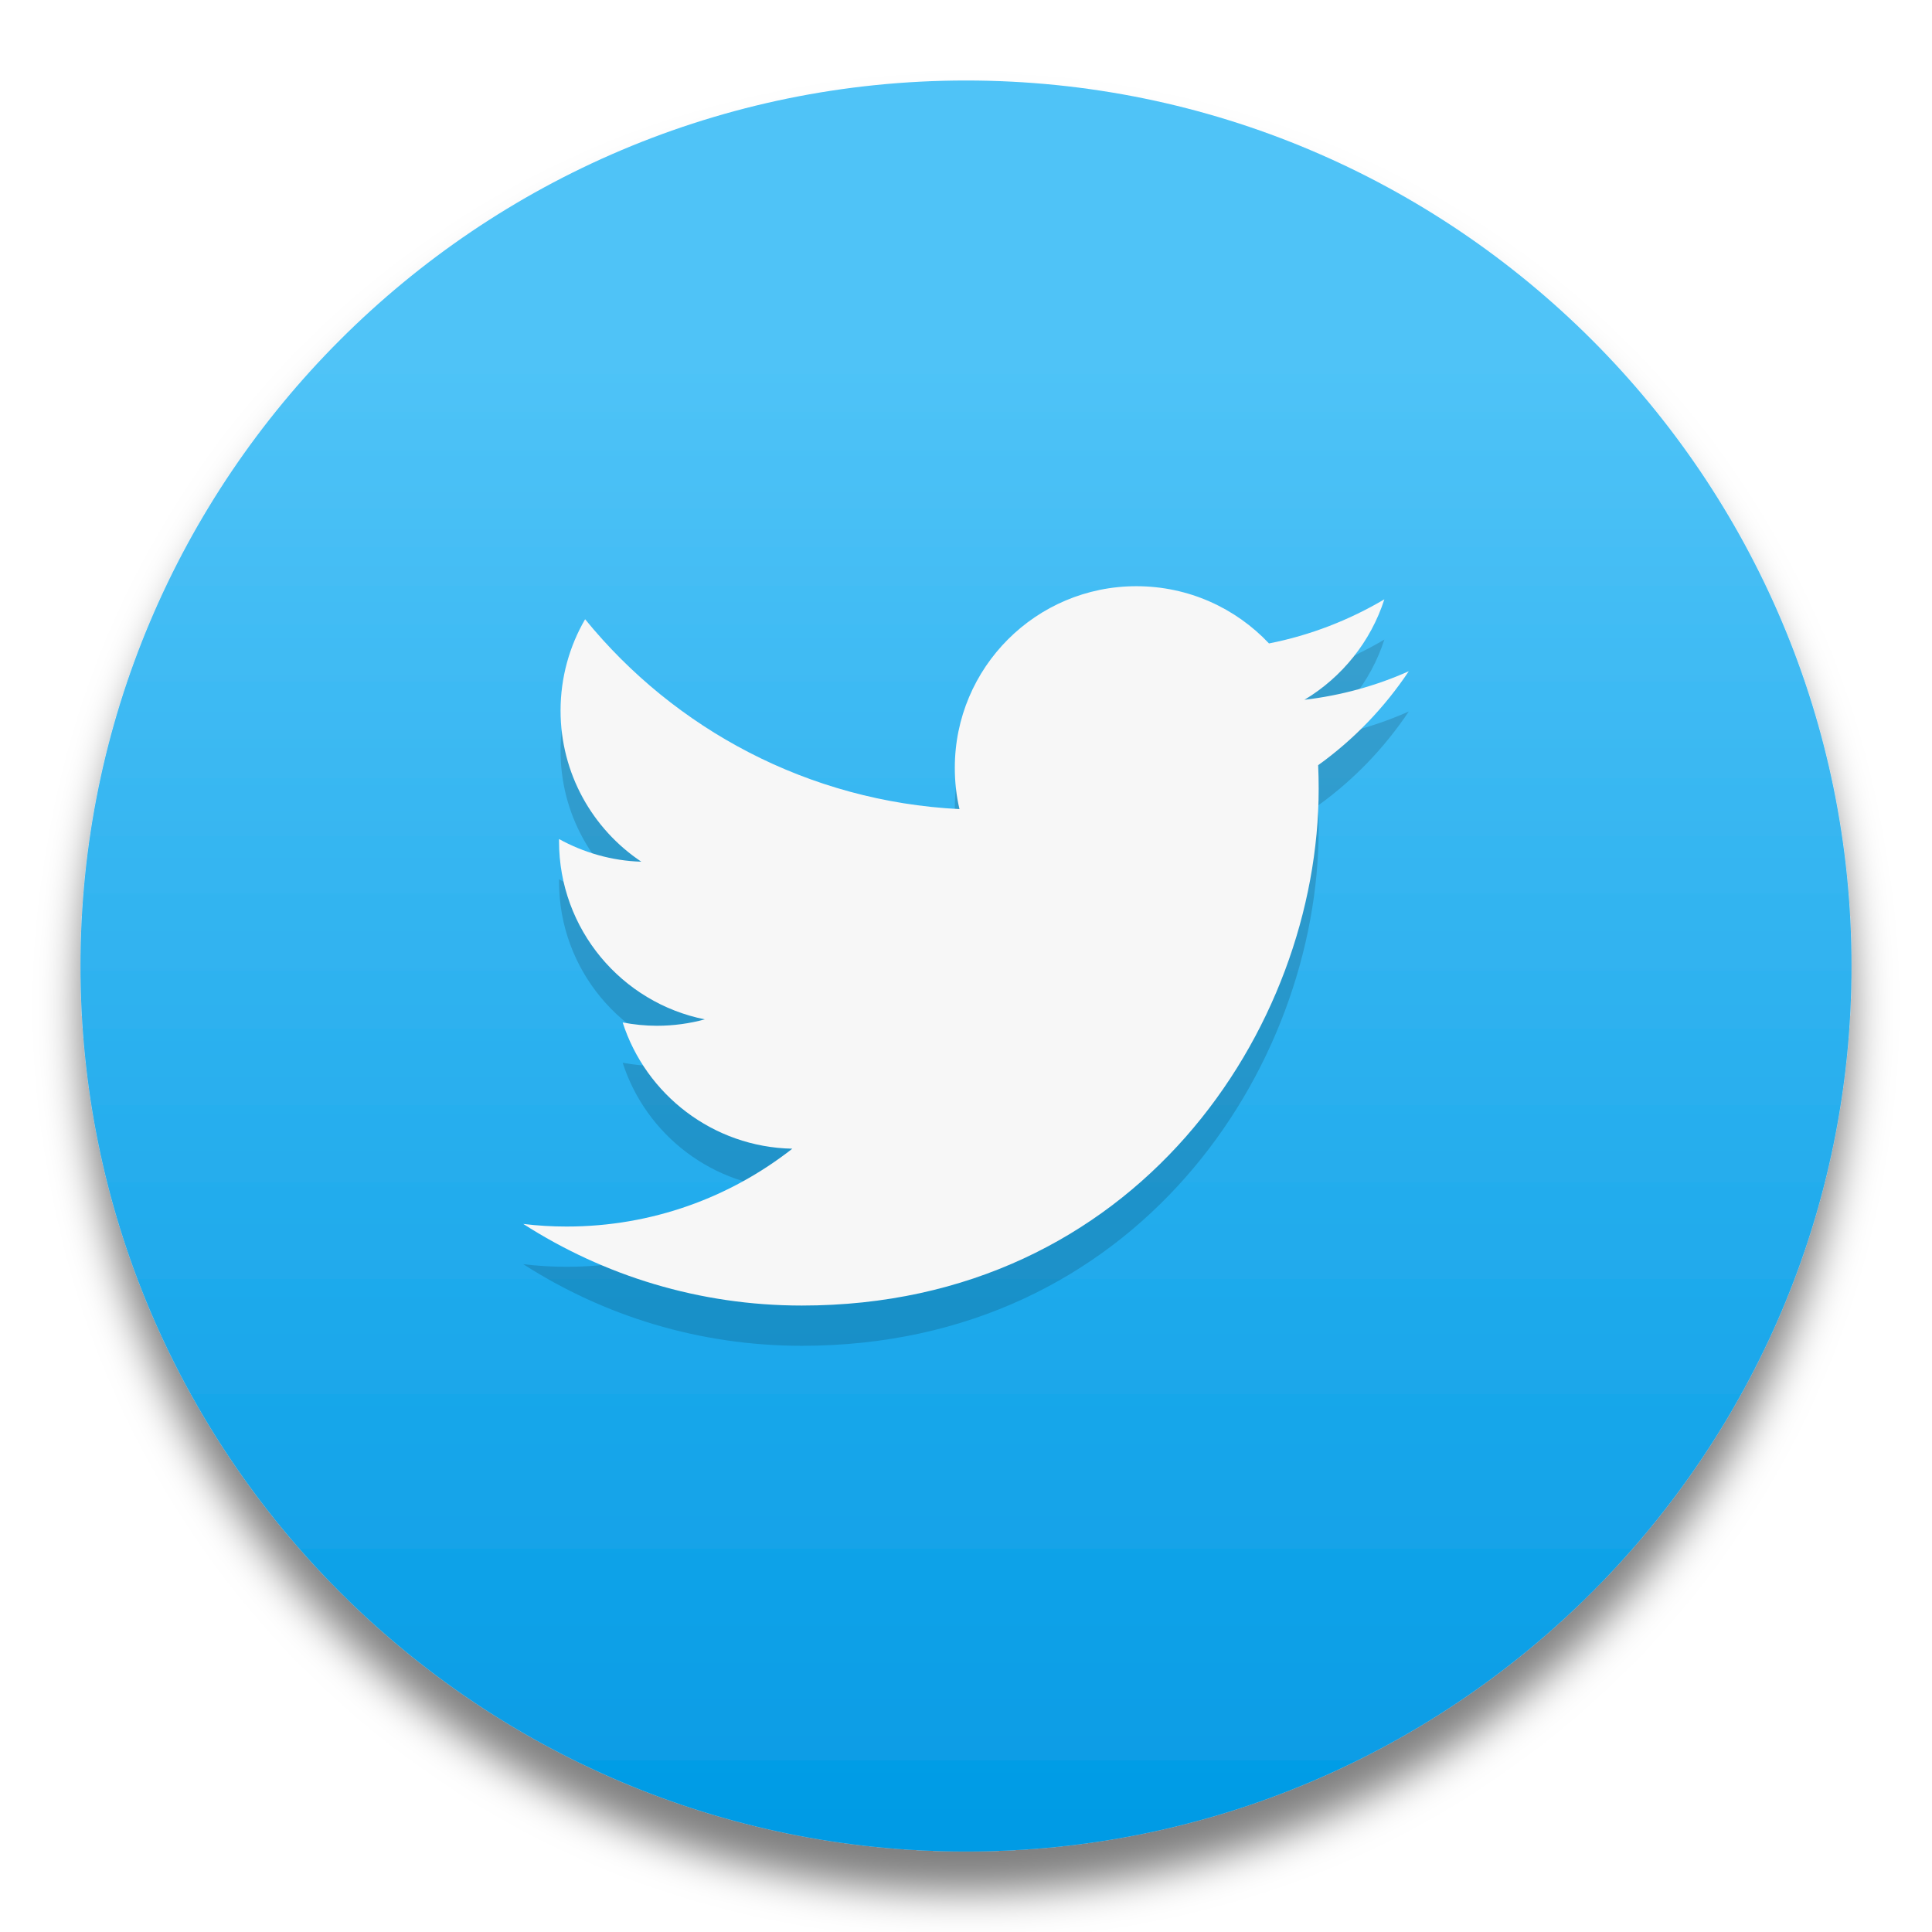
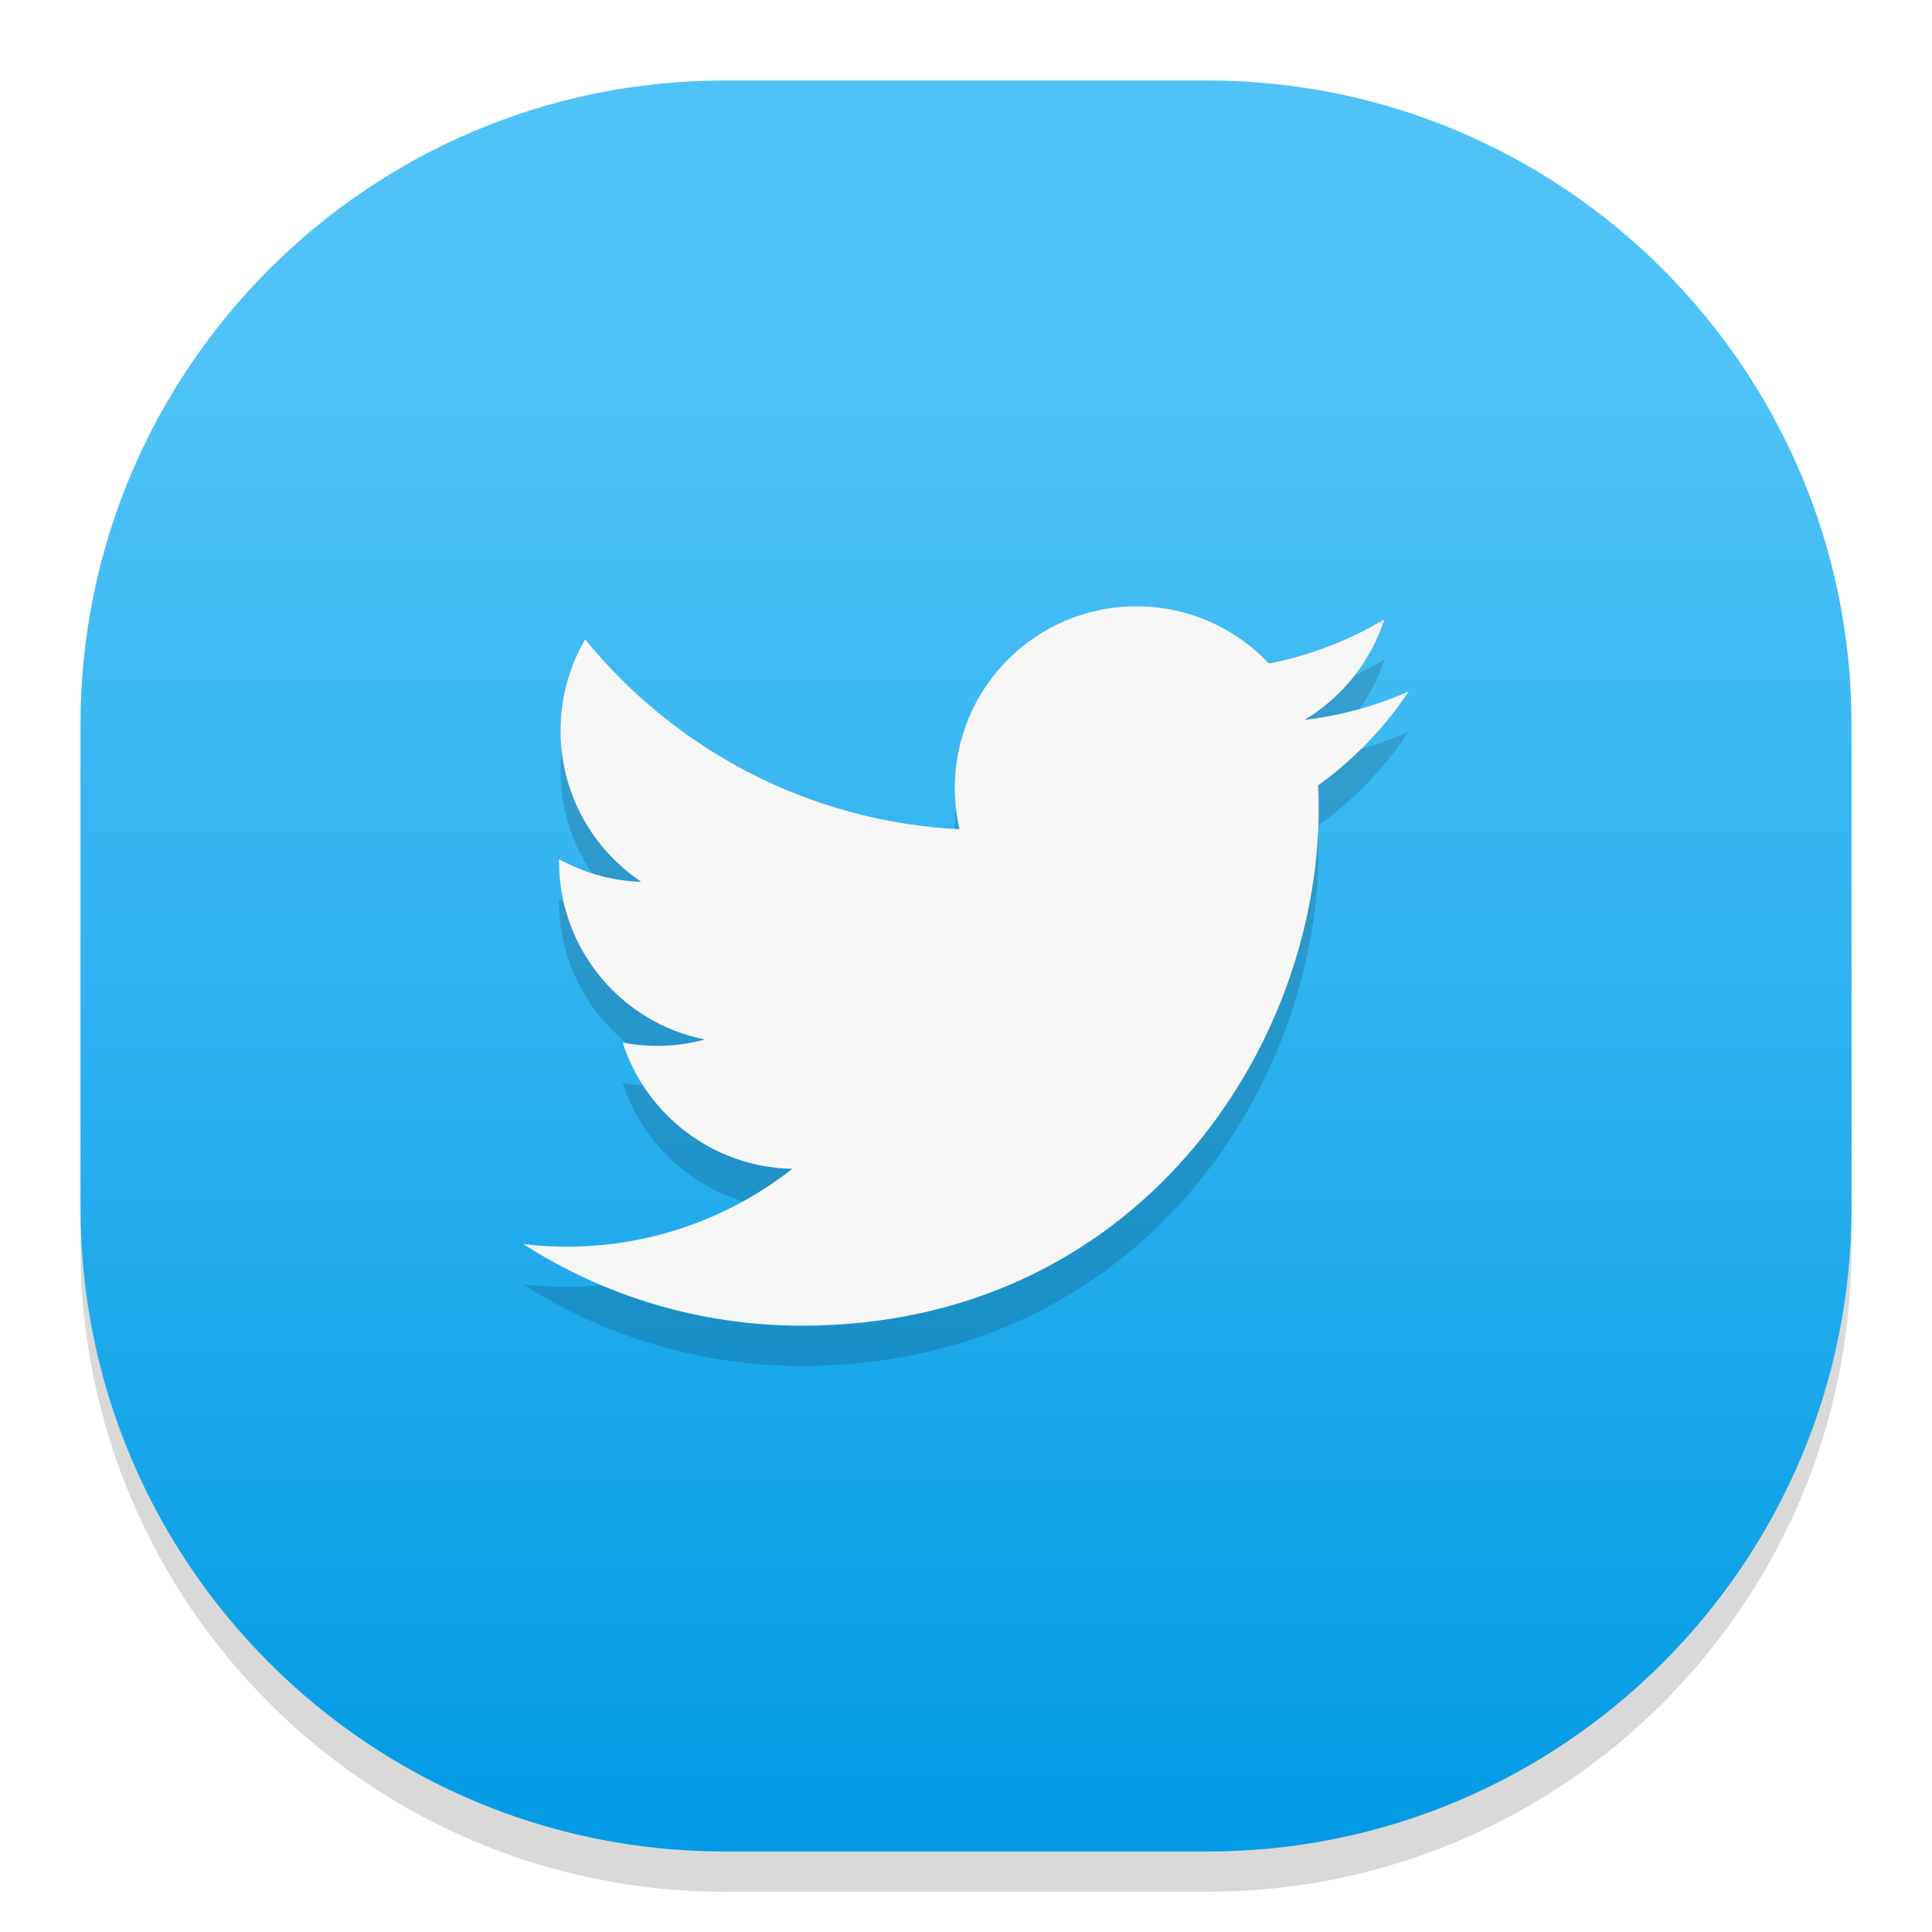
<svg xmlns="http://www.w3.org/2000/svg" style="isolation:isolate" viewBox="0 0 48 48" width="48" height="48">
  <defs>
-     <clipPath id="_clipPath_hcxMz7fL0WawpwOFV78dIzjb2C0kBsRF">
+     <clipPath id="_clipPath_KX1tkHIvOEKbZx5oxvmgfMRAXQXFdmHE">
      <rect width="48" height="48" />
    </clipPath>
  </defs>
-   <g clip-path="url(#_clipPath_hcxMz7fL0WawpwOFV78dIzjb2C0kBsRF)">
+   <g clip-path="url(#_clipPath_KX1tkHIvOEKbZx5oxvmgfMRAXQXFdmHE)">
    <g style="isolation:isolate" id="Design">
+       <path d="M 18 3 L 30 3 C 38.831 3 46 10.169 46 19 L 46 31 C 46 39.831 38.831 47 30 47 L 18 47 C 9.169 47 2 39.831 2 31 L 2 19 C 2 10.169 9.169 3 18 3 Z" style="stroke:none;fill:#000000;stroke-miterlimit:10;opacity:0.15;" />
      <defs>
-         <filter id="IC0HMc4qFE7uYFO52Xn9eciXxXiYD4Nc" x="-200%" y="-200%" width="400%" height="400%">
-           <feOffset in="SourceAlpha" result="offOut" dx="0" dy="1" />
-           <feGaussianBlur in="offOut" result="blurOut" stdDeviation="0.5" />
-           <feComponentTransfer in="blurOut" result="opacOut">
-             <feFuncA type="table" tableValues="0 0.5" />
-           </feComponentTransfer>
-           <feBlend in="SourceGraphic" in2="opacOut" mode="normal" />
-         </filter>
+         <linearGradient id="_lgradient_3" x1="0.501" y1="0.155" x2="0.501" y2="0.993">
+           <stop offset="0%" style="stop-color:#4FC3F7" />
+           <stop offset="100%" style="stop-color:#039BE5" />
+         </linearGradient>
      </defs>
-       <g filter="url(#IC0HMc4qFE7uYFO52Xn9eciXxXiYD4Nc)">
-         <linearGradient id="_lgradient_5" x1="50.097%" y1="15.535%" x2="50.097%" y2="99.332%">
-           <stop offset="0%" stop-opacity="1" style="stop-color:rgb(79,195,247)" />
-           <stop offset="100%" stop-opacity="1" style="stop-color:rgb(3,155,229)" />
-         </linearGradient>
-         <path d=" M 2 24 C 2 11.858 11.858 2 24 2 C 36.142 2 46 11.858 46 24 C 46 36.142 36.142 46 24 46 C 11.858 46 2 36.142 2 24 Z " fill="url(#_lgradient_5)" />
-       </g>
+       <path d="M 18 2 L 30 2 C 38.831 2 46 9.169 46 18 L 46 30 C 46 38.831 38.831 46 30 46 L 18 46 C 9.169 46 2 38.831 2 30 L 2 18 C 2 9.169 9.169 2 18 2 Z" style="stroke:none;fill:url(#_lgradient_3);stroke-miterlimit:10;" />
      <g id="Group">
-         <path d=" M 35 17.677 C 34.192 18.038 33.32 18.279 32.409 18.386 C 33.341 17.827 34.055 16.943 34.394 15.89 C 33.521 16.406 32.555 16.784 31.528 16.986 C 30.703 16.11 29.531 15.564 28.233 15.564 C 25.741 15.564 23.722 17.583 23.722 20.075 C 23.722 20.427 23.76 20.771 23.838 21.102 C 20.087 20.913 16.762 19.117 14.537 16.385 C 14.15 17.051 13.927 17.829 13.927 18.654 C 13.927 20.217 14.722 21.6 15.934 22.409 C 15.195 22.387 14.499 22.181 13.889 21.846 C 13.889 21.863 13.889 21.884 13.889 21.901 C 13.889 24.088 15.444 25.914 17.511 26.326 C 17.132 26.429 16.733 26.485 16.321 26.485 C 16.029 26.485 15.749 26.455 15.47 26.403 C 16.046 28.194 17.713 29.5 19.685 29.539 C 18.138 30.751 16.196 31.473 14.078 31.473 C 13.713 31.473 13.357 31.452 13 31.408 C 15.002 32.693 17.373 33.436 19.921 33.436 C 28.221 33.436 32.762 26.558 32.762 20.595 C 32.762 20.398 32.758 20.204 32.749 20.011 C 33.629 19.379 34.394 18.585 35 17.678 L 35 17.677 Z " fill="rgb(0,0,0)" fill-opacity="0.15" />
-         <path d=" M 35 16.677 C 34.192 17.038 33.32 17.279 32.409 17.386 C 33.341 16.827 34.055 15.943 34.394 14.89 C 33.521 15.406 32.555 15.784 31.528 15.986 C 30.703 15.11 29.531 14.564 28.233 14.564 C 25.741 14.564 23.722 16.583 23.722 19.075 C 23.722 19.427 23.76 19.771 23.838 20.102 C 20.087 19.913 16.762 18.117 14.537 15.385 C 14.15 16.051 13.927 16.829 13.927 17.654 C 13.927 19.217 14.722 20.6 15.934 21.409 C 15.195 21.387 14.499 21.181 13.889 20.846 C 13.889 20.863 13.889 20.884 13.889 20.901 C 13.889 23.088 15.444 24.914 17.511 25.326 C 17.132 25.429 16.733 25.485 16.321 25.485 C 16.029 25.485 15.749 25.455 15.47 25.403 C 16.046 27.194 17.713 28.5 19.685 28.539 C 18.138 29.751 16.196 30.473 14.078 30.473 C 13.713 30.473 13.357 30.452 13 30.408 C 15.002 31.693 17.373 32.436 19.921 32.436 C 28.221 32.436 32.762 25.558 32.762 19.595 C 32.762 19.398 32.758 19.204 32.749 19.011 C 33.629 18.379 34.394 17.585 35 16.678 L 35 16.677 Z " fill="rgb(247,247,247)" />
+         <path d=" M 35 18.177 C 34.192 18.538 33.32 18.779 32.409 18.886 C 33.341 18.327 34.055 17.443 34.394 16.39 C 33.521 16.906 32.555 17.284 31.528 17.486 C 30.703 16.61 29.531 16.064 28.233 16.064 C 25.741 16.064 23.722 18.083 23.722 20.575 C 23.722 20.927 23.76 21.271 23.838 21.602 C 20.087 21.413 16.762 19.617 14.537 16.885 C 14.15 17.551 13.927 18.329 13.927 19.154 C 13.927 20.717 14.722 22.1 15.934 22.909 C 15.195 22.887 14.499 22.681 13.889 22.346 C 13.889 22.363 13.889 22.384 13.889 22.401 C 13.889 24.588 15.444 26.414 17.511 26.826 C 17.132 26.929 16.733 26.985 16.321 26.985 C 16.029 26.985 15.749 26.955 15.47 26.903 C 16.046 28.694 17.713 30 19.685 30.039 C 18.138 31.251 16.196 31.973 14.078 31.973 C 13.713 31.973 13.357 31.952 13 31.908 C 15.002 33.193 17.373 33.936 19.921 33.936 C 28.221 33.936 32.762 27.058 32.762 21.095 C 32.762 20.898 32.758 20.704 32.749 20.511 C 33.629 19.879 34.394 19.085 35 18.178 L 35 18.177 Z " fill="rgb(0,0,0)" fill-opacity="0.15" />
+         <path d=" M 35 17.177 C 34.192 17.538 33.32 17.779 32.409 17.886 C 33.341 17.327 34.055 16.443 34.394 15.39 C 33.521 15.906 32.555 16.284 31.528 16.486 C 30.703 15.61 29.531 15.064 28.233 15.064 C 25.741 15.064 23.722 17.083 23.722 19.575 C 23.722 19.927 23.76 20.271 23.838 20.602 C 20.087 20.413 16.762 18.617 14.537 15.885 C 14.15 16.551 13.927 17.329 13.927 18.154 C 13.927 19.717 14.722 21.1 15.934 21.909 C 15.195 21.887 14.499 21.681 13.889 21.346 C 13.889 21.363 13.889 21.384 13.889 21.401 C 13.889 23.588 15.444 25.414 17.511 25.826 C 17.132 25.929 16.733 25.985 16.321 25.985 C 16.029 25.985 15.749 25.955 15.47 25.903 C 16.046 27.694 17.713 29 19.685 29.039 C 18.138 30.251 16.196 30.973 14.078 30.973 C 13.713 30.973 13.357 30.952 13 30.908 C 15.002 32.193 17.373 32.936 19.921 32.936 C 28.221 32.936 32.762 26.058 32.762 20.095 C 32.762 19.898 32.758 19.704 32.749 19.511 C 33.629 18.879 34.394 18.085 35 17.178 L 35 17.177 Z " fill="rgb(247,247,247)" />
      </g>
    </g>
  </g>
</svg>
